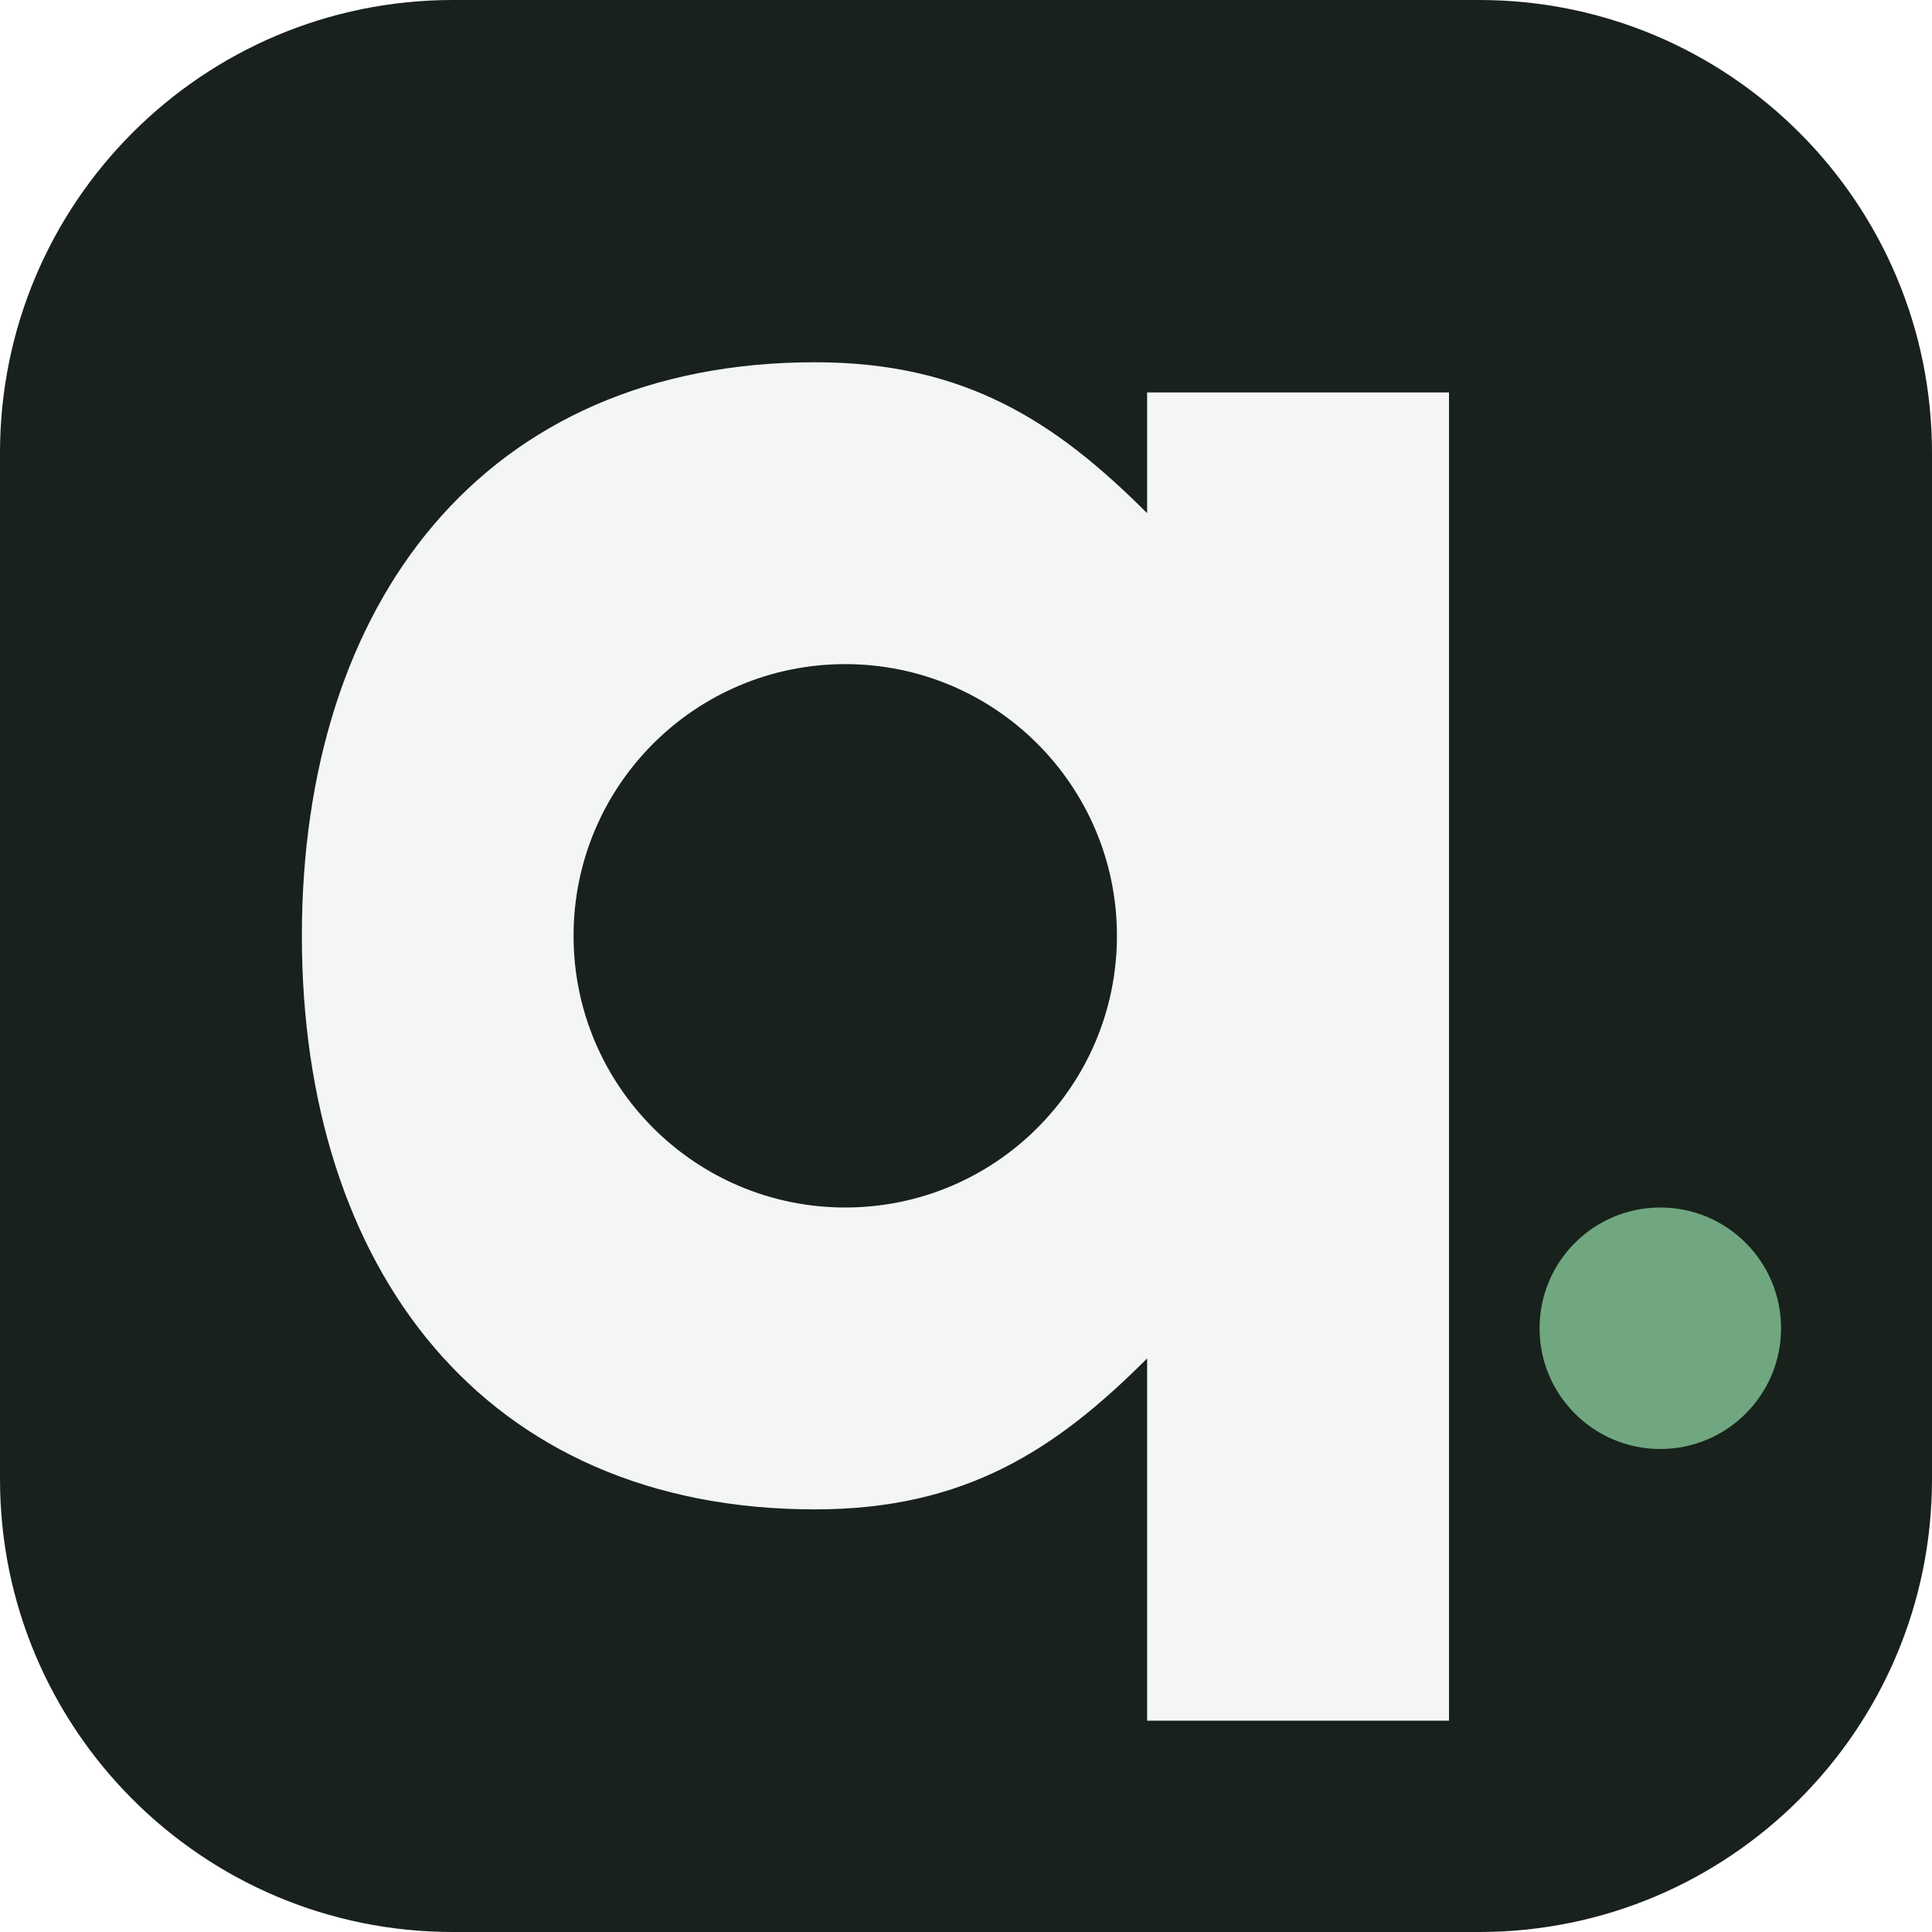
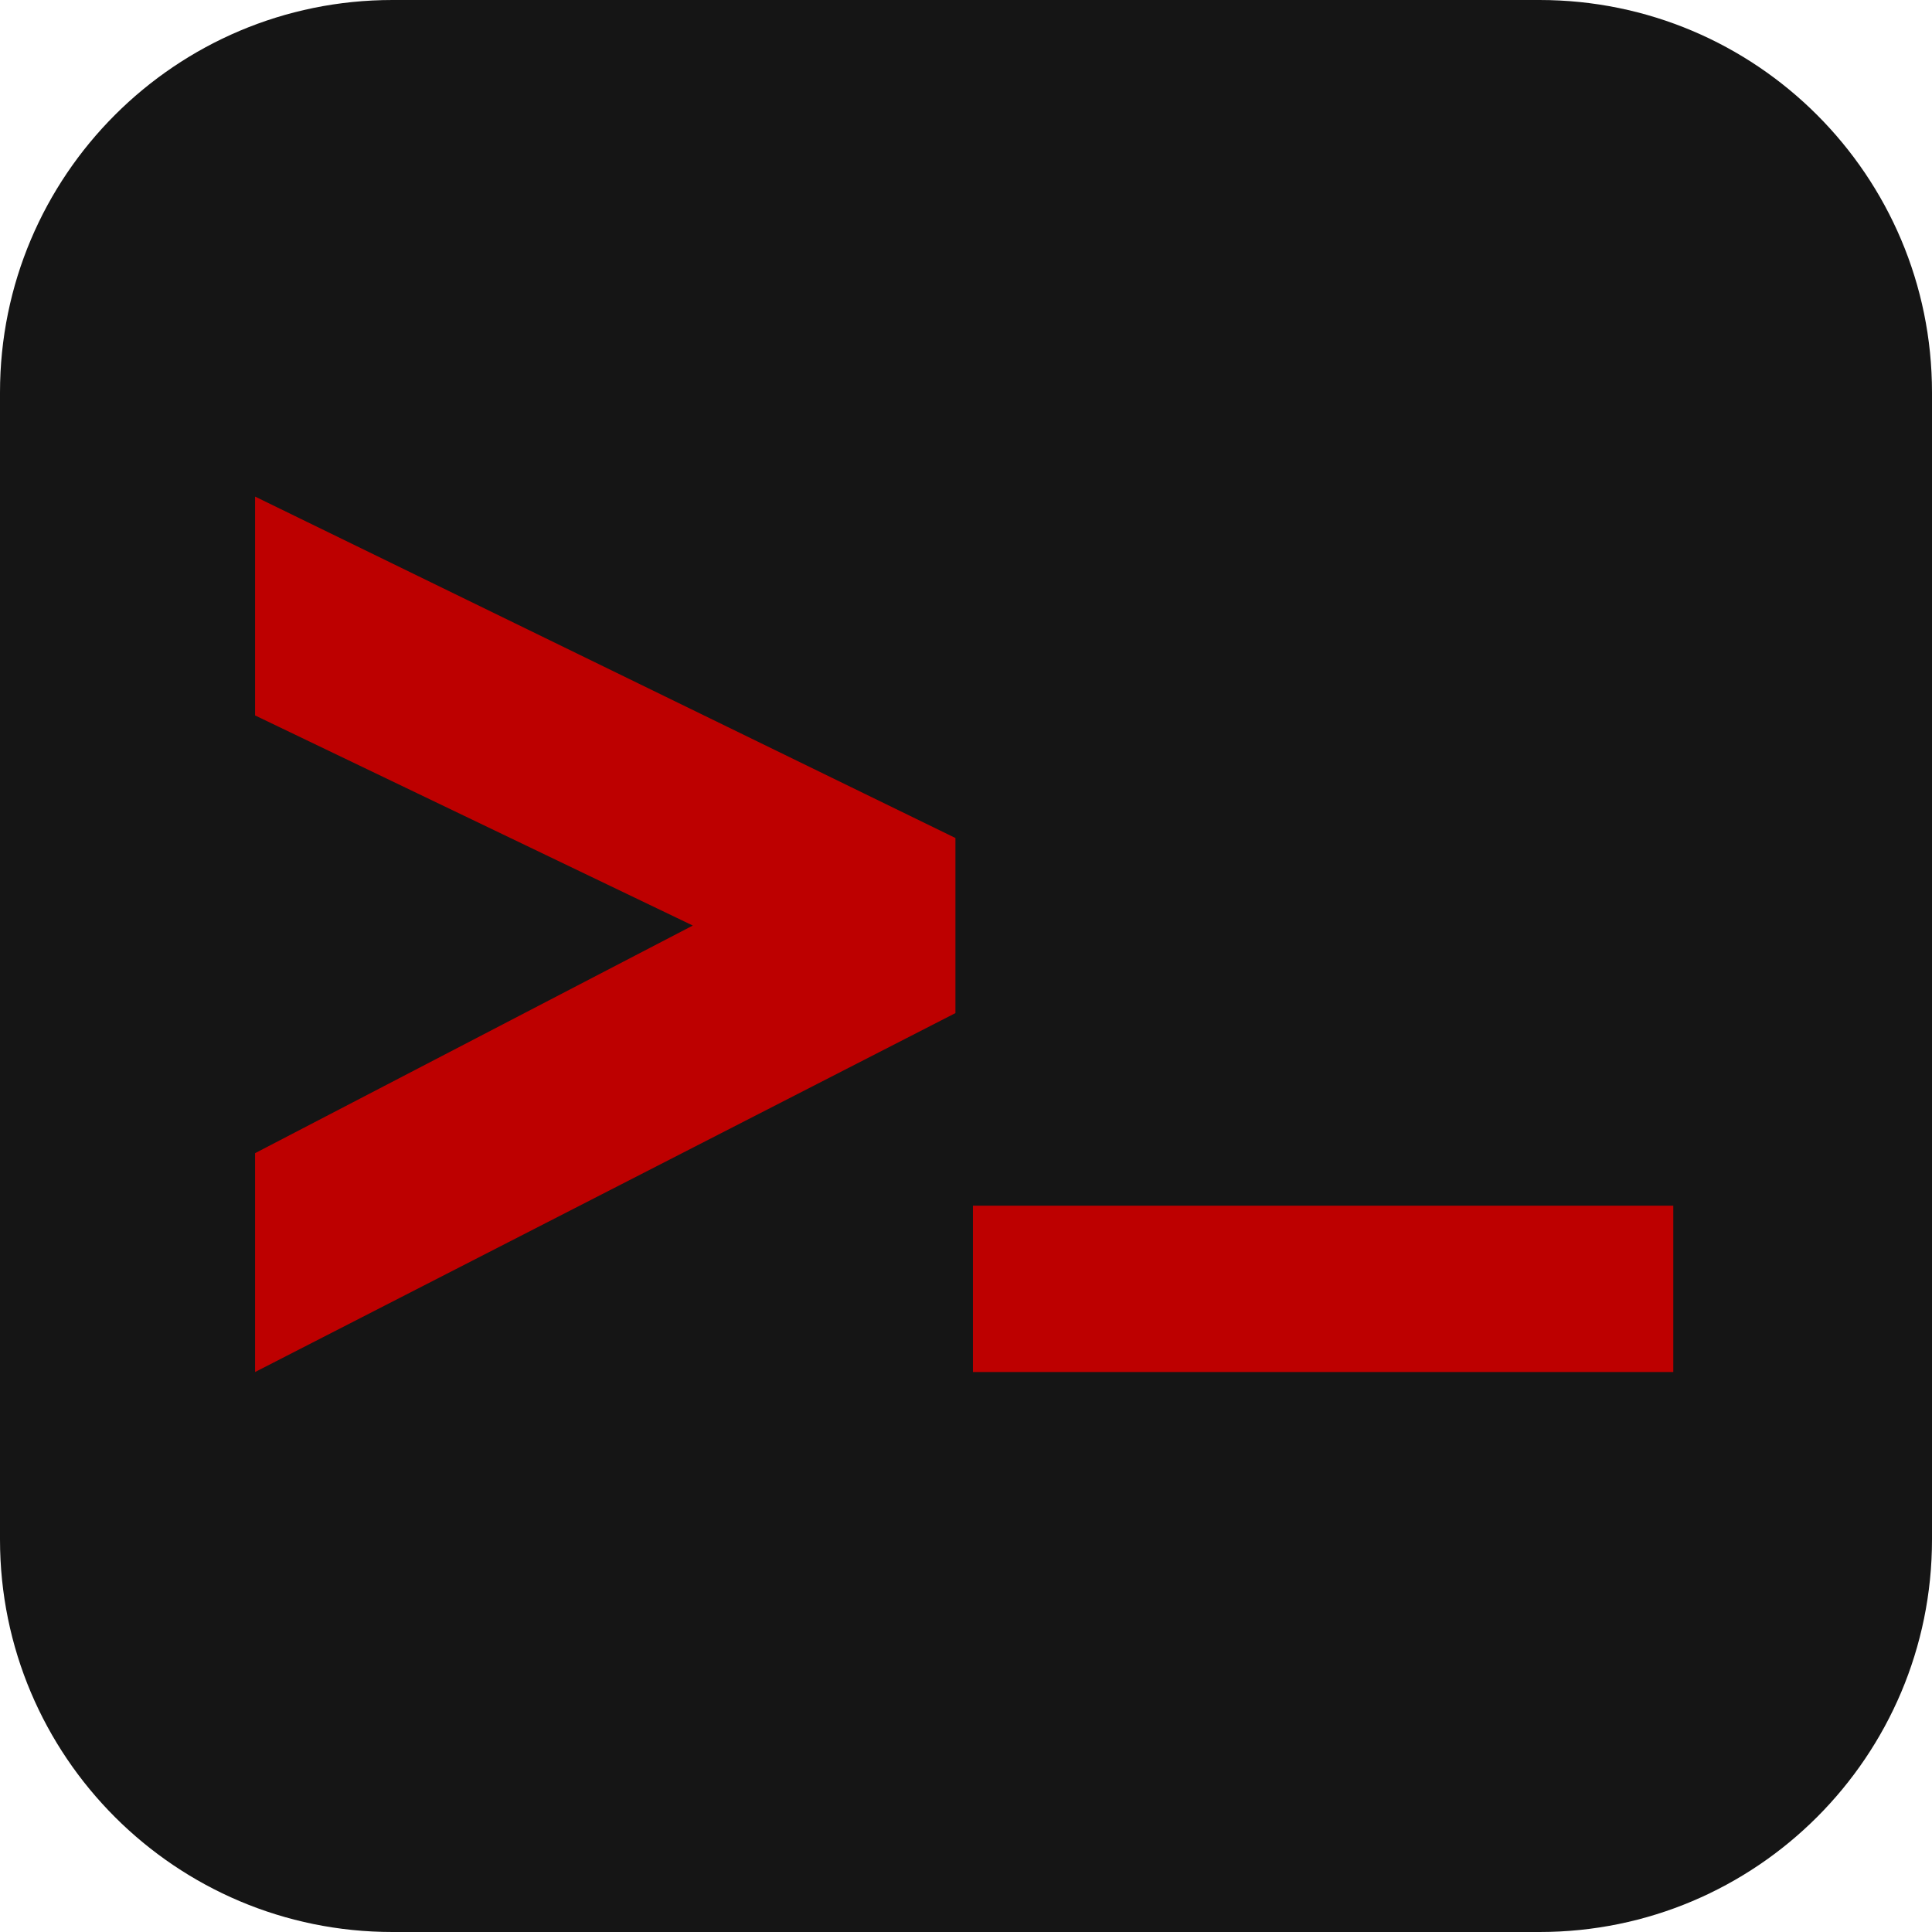
<svg xmlns="http://www.w3.org/2000/svg" viewBox="0 0 64 64">
-   <rect width="64" height="64" rx="15" fill="#18211c" />
-   <path fill="#f4f6f4" fill-rule="evenodd" d="M27 12C16 12 10 20 10 31s6 19 17 19c5 0 8-2 11-5v12h10V13H38v4c-3-3-6-5-11-5zm1 10a9 9 0 1 1 0 18 9 9 0 0 1 0-18z" />
-   <circle cx="55" cy="44" r="4" fill="#70a780" />
+   <rect width="64" height="64" rx="13" fill="#151515" />
+   <g transform="translate(7 15) scale(.29)">
+     <path fill="#bd0000" d="M5 5 85 44 85 64 5 105 5 80 55 54 5 30Z" />
+     <rect x="87" y="86" width="80" height="19" fill="#bd0000" />
+   </g>
</svg>
